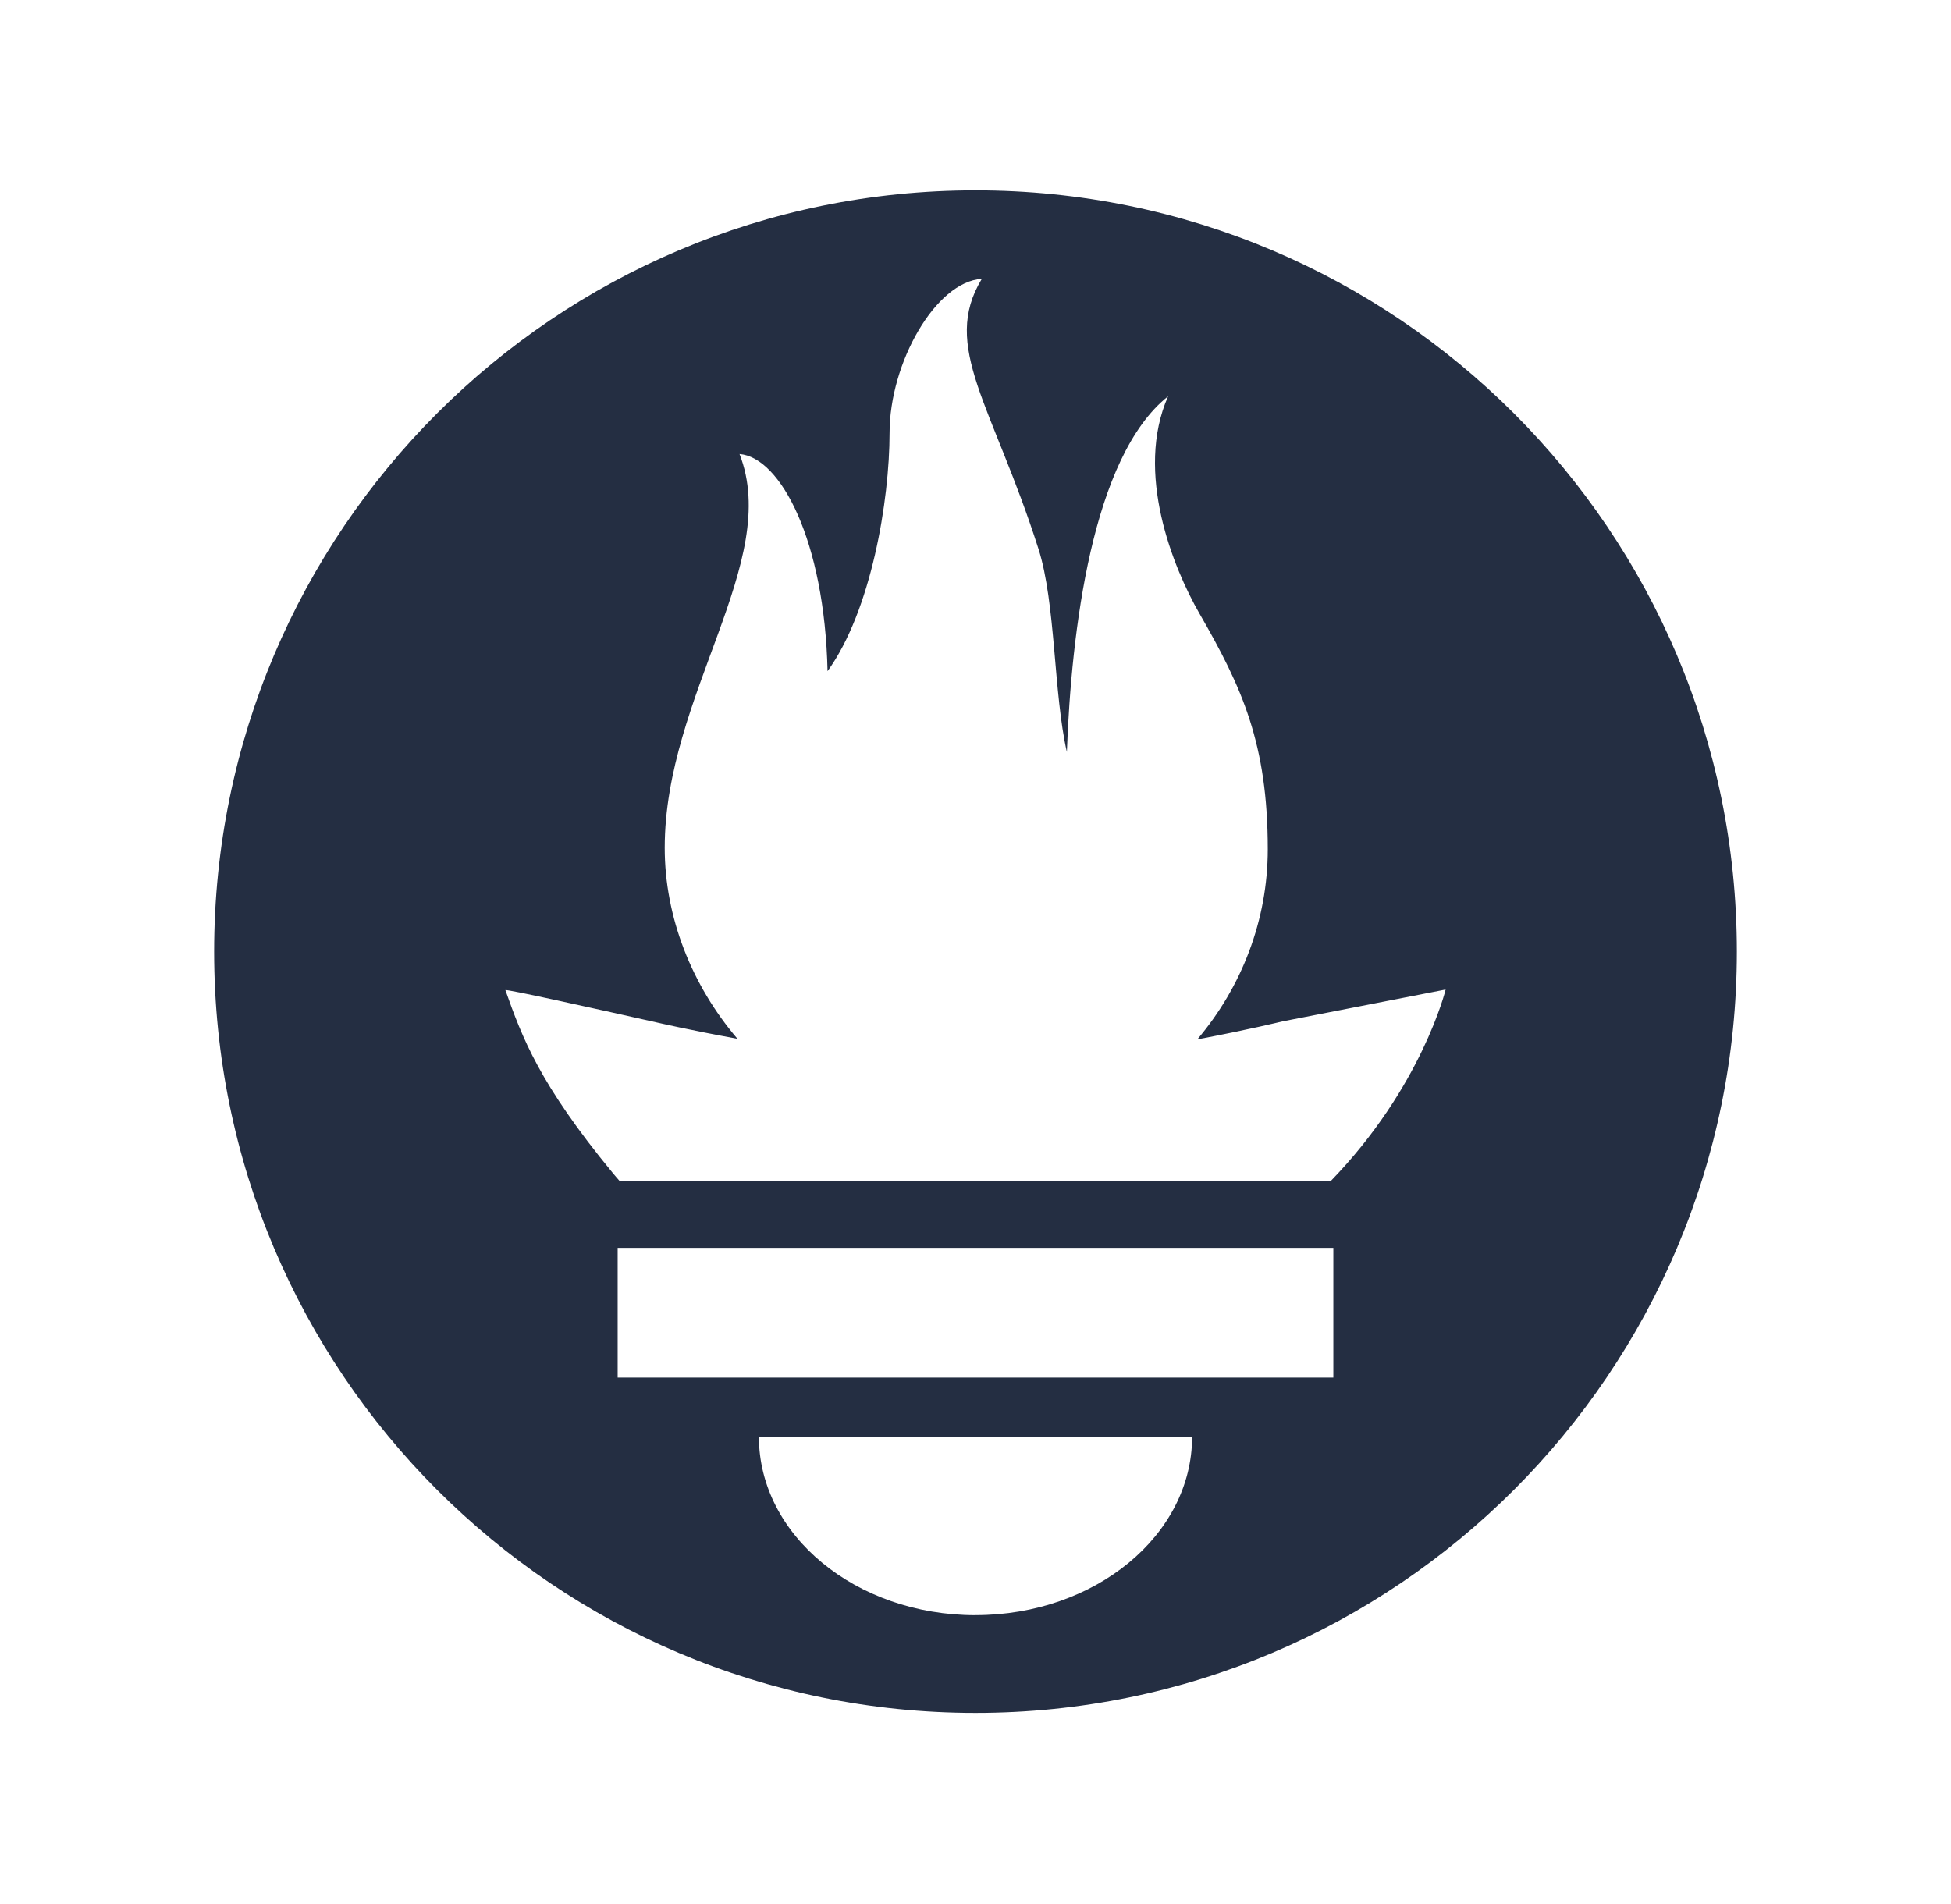
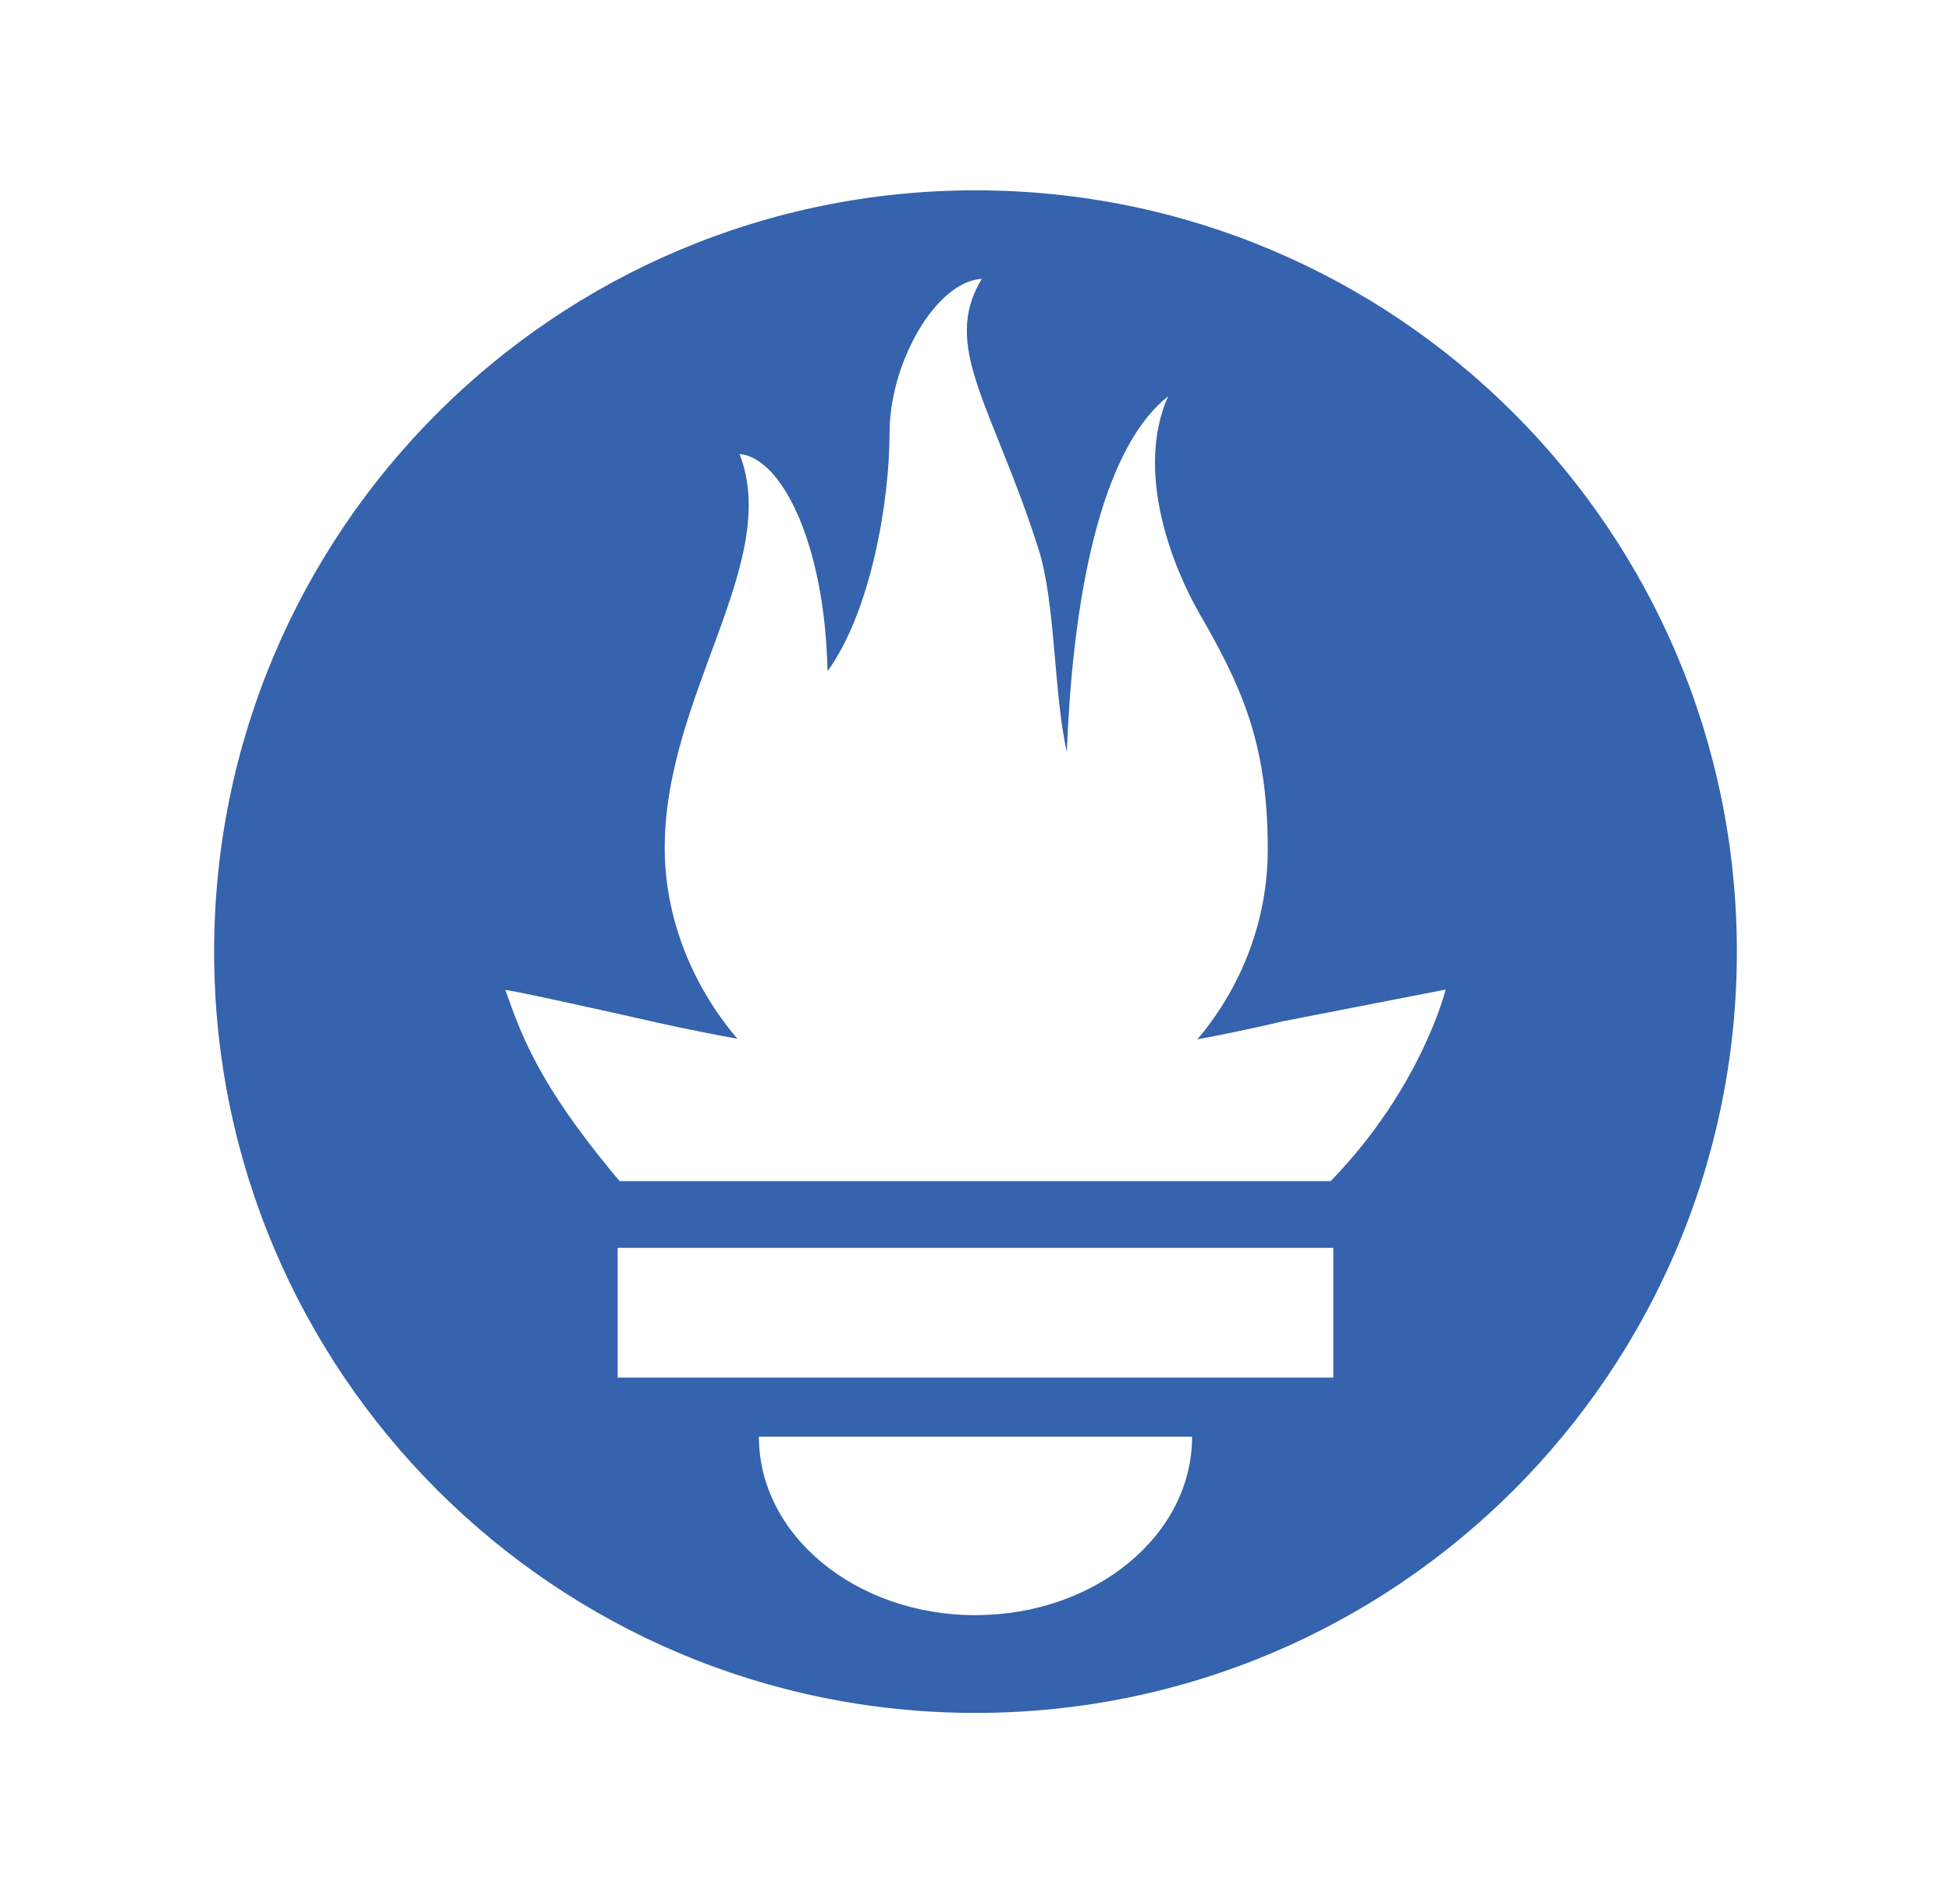
<svg xmlns="http://www.w3.org/2000/svg" width="41" height="40" viewBox="0 0 41 40">
-   <path fill="#242E42" d="M20.5 4c-8.836 0-16 7.163-16 16 0 8.836 7.164 16 16 16s16-7.164 16-16c0-8.837-7.164-16-16-16zm0 29.946c-2.514 0-4.552-1.68-4.552-3.751h9.104c0 2.07-2.038 3.75-4.552 3.75zm7.52-4.993H12.98v-2.727h15.04v2.727zm-.055-4.13H13.023c-.05-.058-.1-.114-.148-.173-1.54-1.869-1.902-2.845-2.254-3.84-.006-.032 1.866.383 3.194.682 0 0 .683.158 1.682.34-.959-1.124-1.528-2.553-1.528-4.014 0-3.208 2.46-6.01 1.572-8.276.864.07 1.788 1.823 1.85 4.564.918-1.27 1.303-3.587 1.303-5.007 0-1.472.969-3.18 1.939-3.239-.865 1.425.223 2.646 1.19 5.675.364 1.138.317 3.053.597 4.268.093-2.523.527-6.203 2.127-7.474-.706 1.6.105 3.603.659 4.565.894 1.553 1.436 2.73 1.436 4.955 0 1.492-.55 2.897-1.48 3.995 1.057-.198 1.786-.377 1.786-.377l3.432-.67s-.499 2.05-2.415 4.025z" />
+   <path fill="#3563AD" d="M20.5 4c-8.836 0-16 7.163-16 16 0 8.836 7.164 16 16 16s16-7.164 16-16c0-8.837-7.164-16-16-16zm0 29.946c-2.514 0-4.552-1.68-4.552-3.751h9.104c0 2.07-2.038 3.75-4.552 3.75zm7.52-4.993H12.98v-2.727h15.04v2.727zm-.055-4.13H13.023c-.05-.058-.1-.114-.148-.173-1.54-1.869-1.902-2.845-2.254-3.84-.006-.032 1.866.383 3.194.682 0 0 .683.158 1.682.34-.959-1.124-1.528-2.553-1.528-4.014 0-3.208 2.46-6.01 1.572-8.276.864.07 1.788 1.823 1.85 4.564.918-1.27 1.303-3.587 1.303-5.007 0-1.472.969-3.18 1.939-3.239-.865 1.425.223 2.646 1.19 5.675.364 1.138.317 3.053.597 4.268.093-2.523.527-6.203 2.127-7.474-.706 1.6.105 3.603.659 4.565.894 1.553 1.436 2.73 1.436 4.955 0 1.492-.55 2.897-1.48 3.995 1.057-.198 1.786-.377 1.786-.377l3.432-.67s-.499 2.05-2.415 4.025z" />
</svg>
